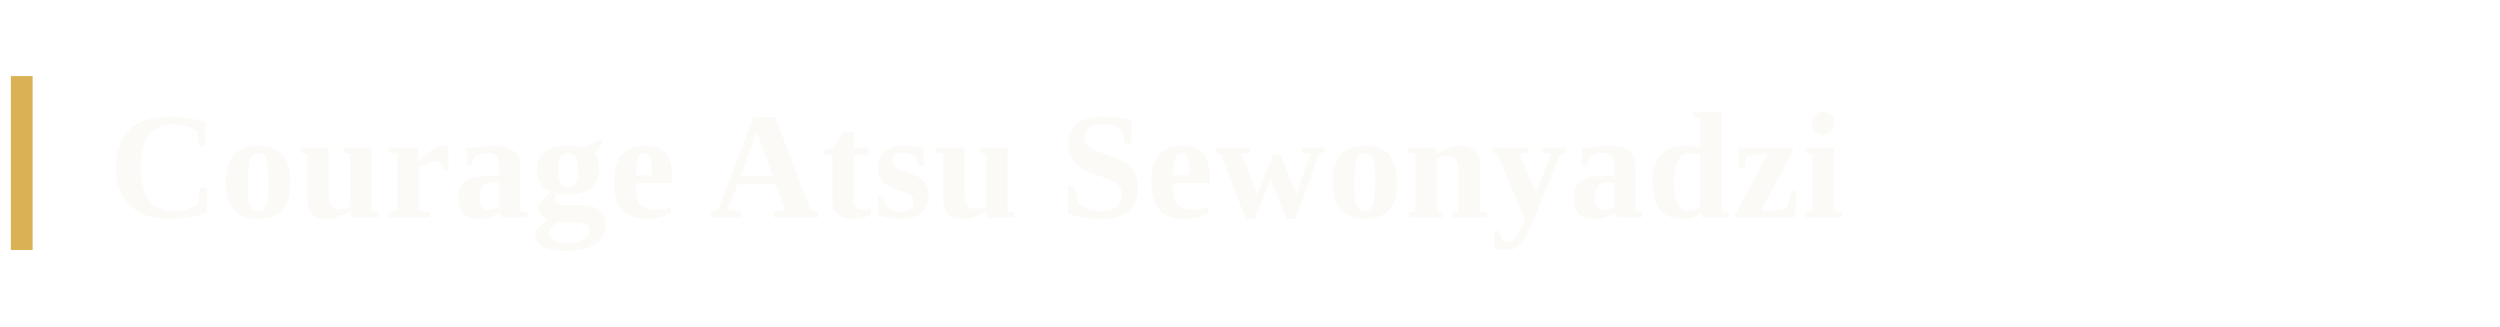
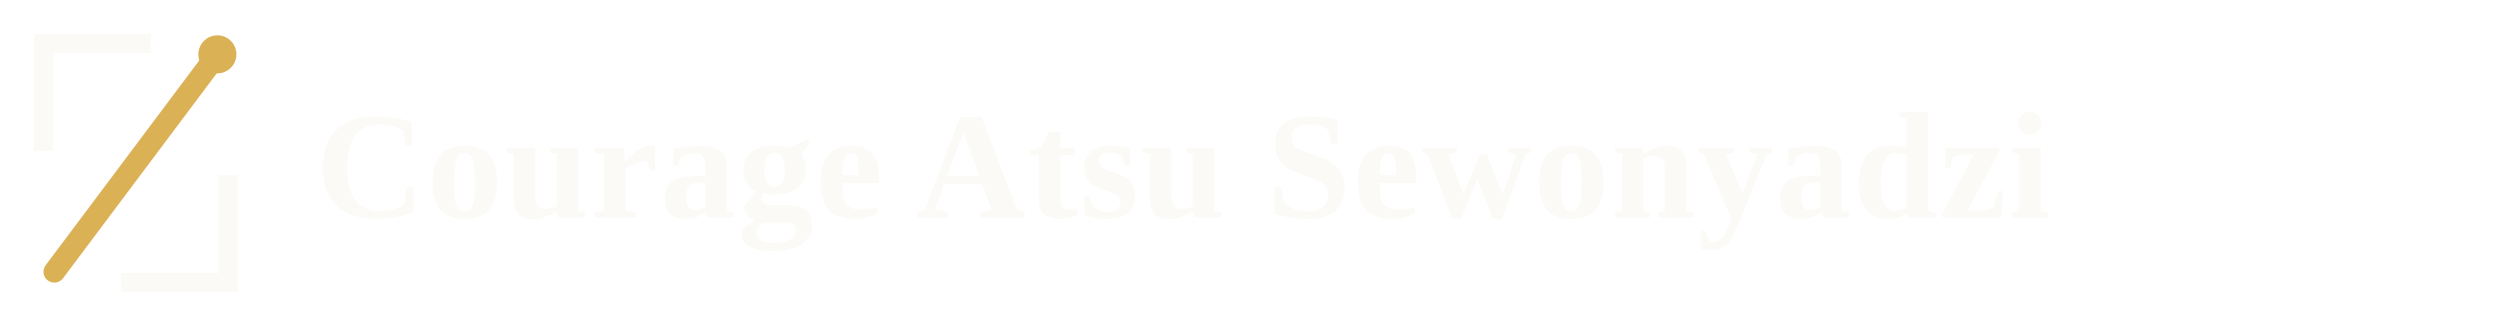
<svg xmlns="http://www.w3.org/2000/svg" viewBox="0 0 460 60" role="img" aria-label="Courage Atsu Sewonyadzi">
-   <rect x="2" y="14" width="4" height="32" fill="#dbb155" />
-   <text x="20" y="40" font-family="Fraunces, Georgia, 'Times New Roman', serif" font-size="28" font-weight="600" letter-spacing="0.3" fill="#fcfaf6">Courage Atsu Sewonyadzi</text>
+   <path d="M8 26 V8 H26" fill="none" stroke="#fcfaf6" stroke-width="3.5" stroke-linecap="square" />
+   <path d="M42 34 V52 H24" fill="none" stroke="#fcfaf6" stroke-width="3.5" stroke-linecap="square" />
+   <line x1="10" y1="50" x2="40" y2="10" stroke="#dbb155" stroke-width="4" stroke-linecap="round" />
+   <circle cx="40" cy="10" r="3.5" fill="#dbb155" />
+   <text x="58" y="40" font-family="Fraunces, Georgia, 'Times New Roman', serif" font-size="28" font-weight="600" letter-spacing="0.3" fill="#fcfaf6">Courage Atsu Sewonyadzi</text>
</svg>
